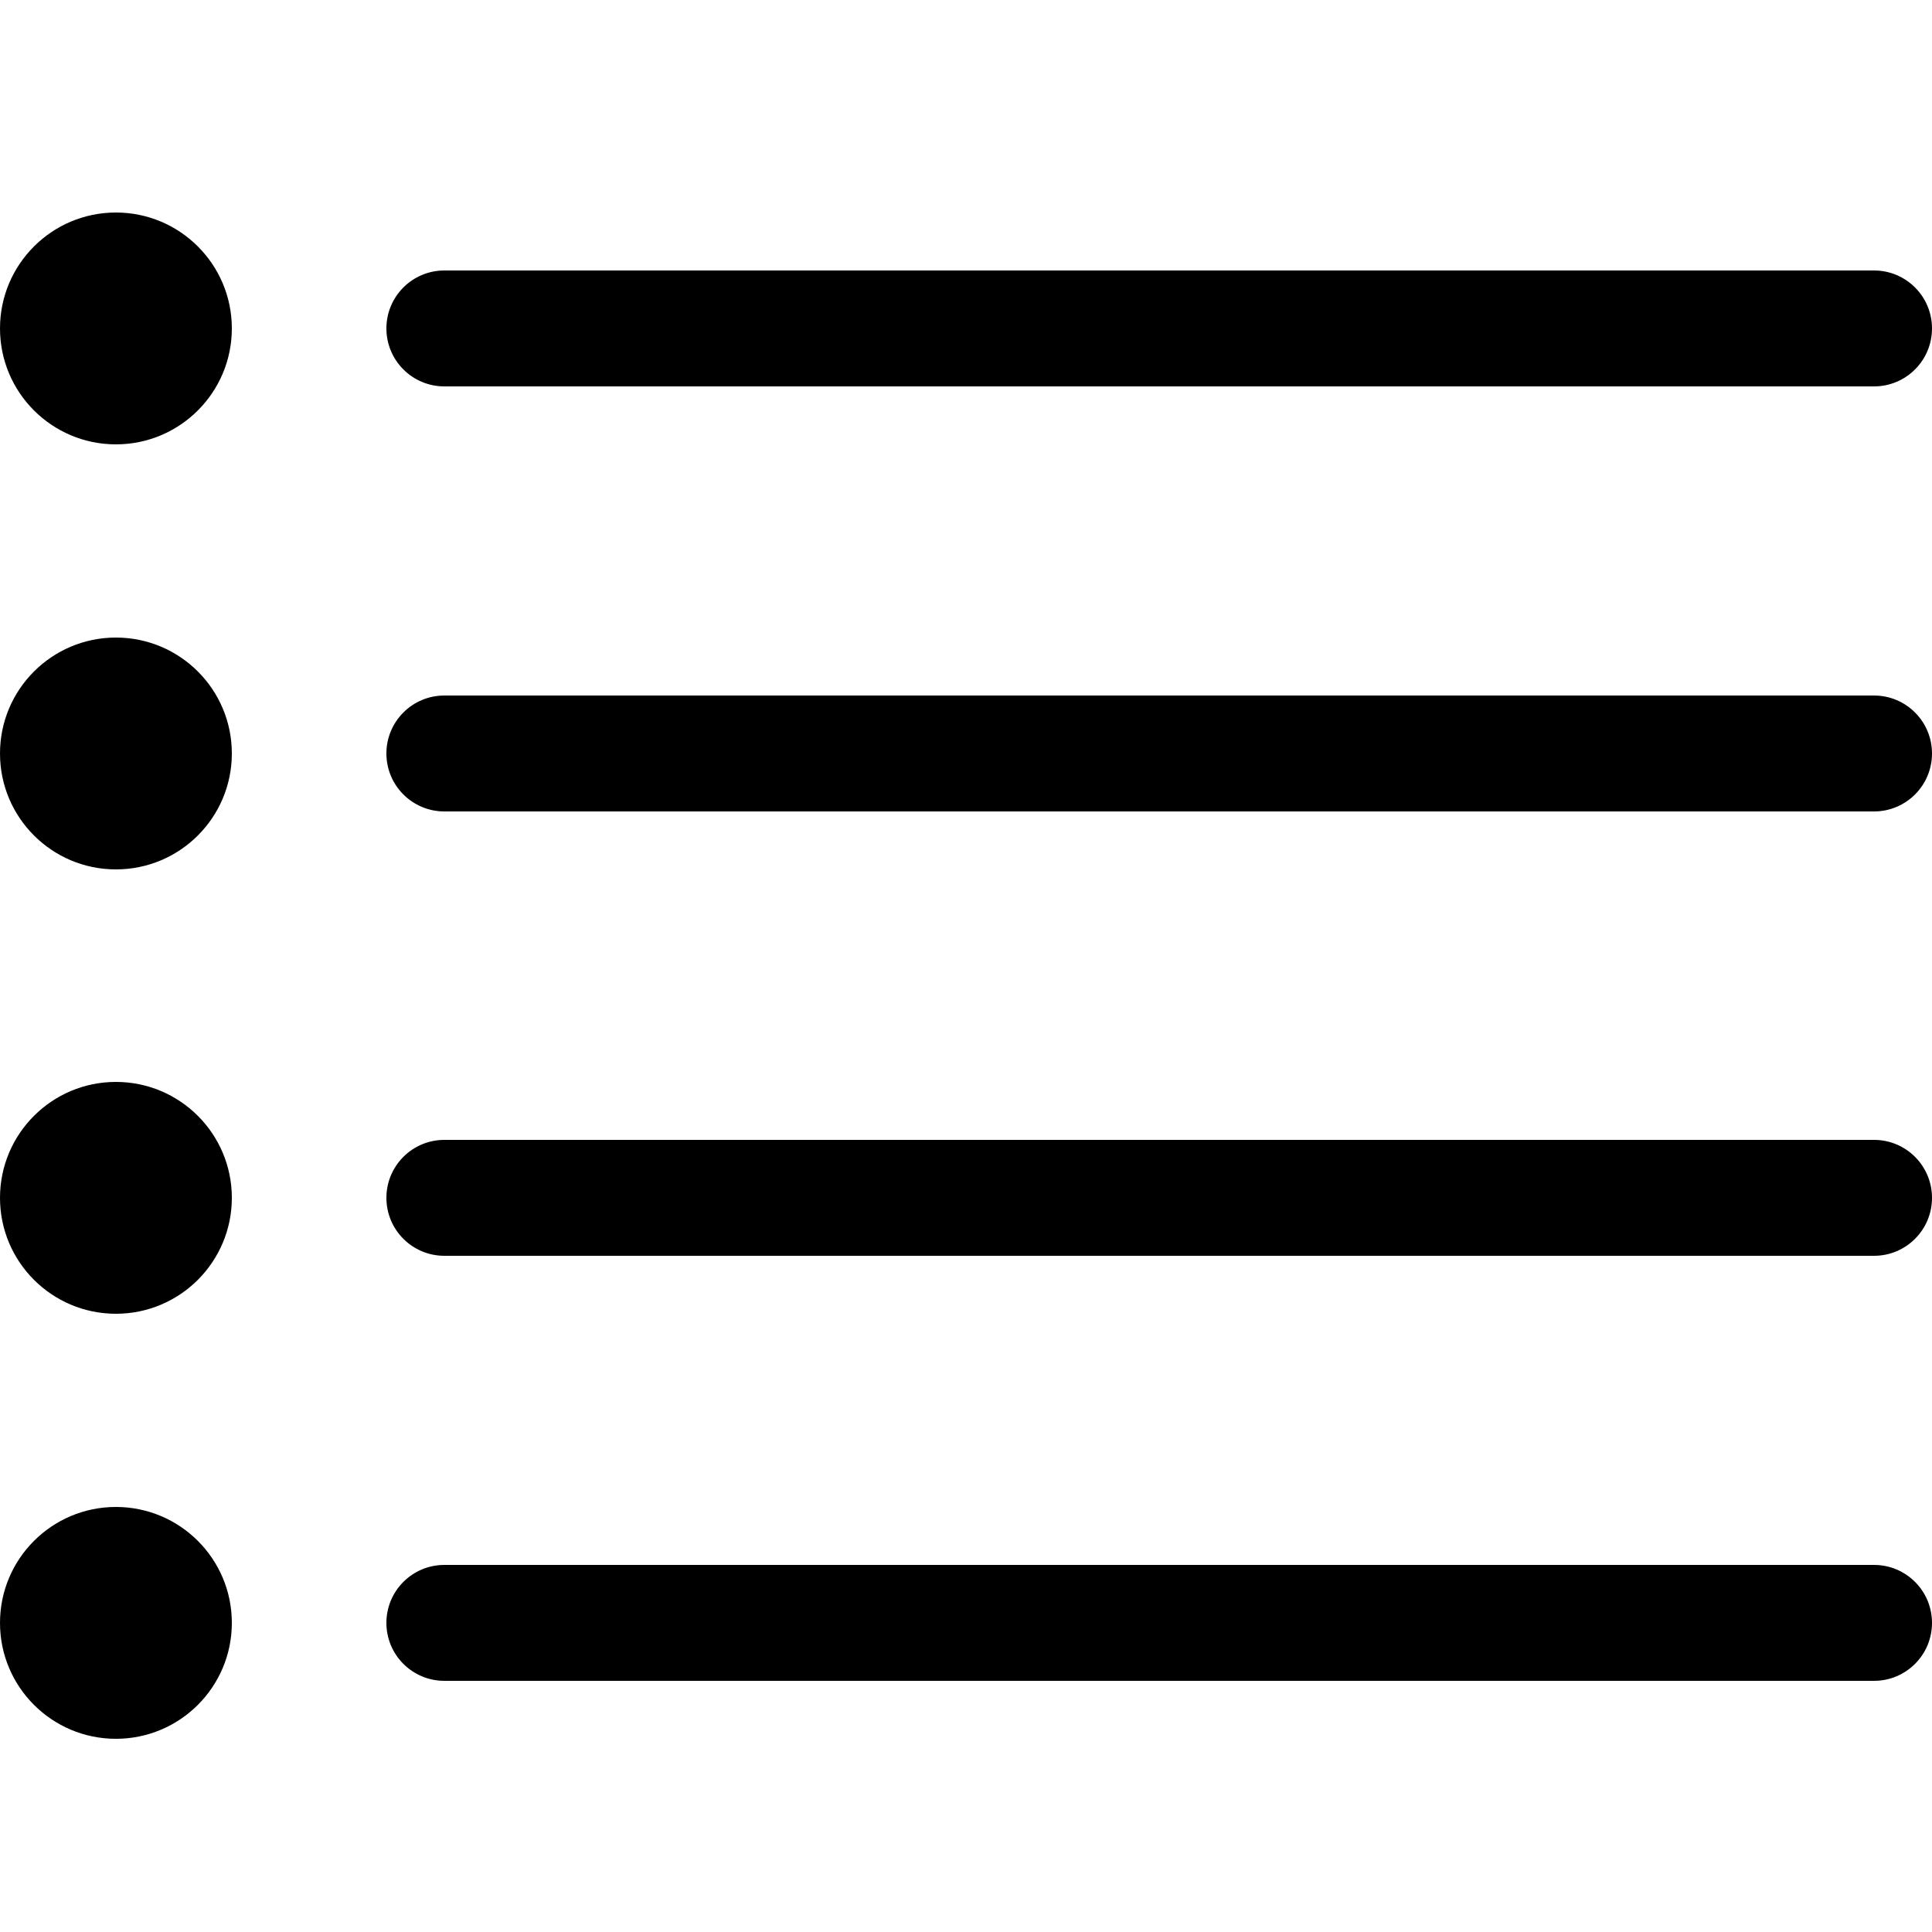
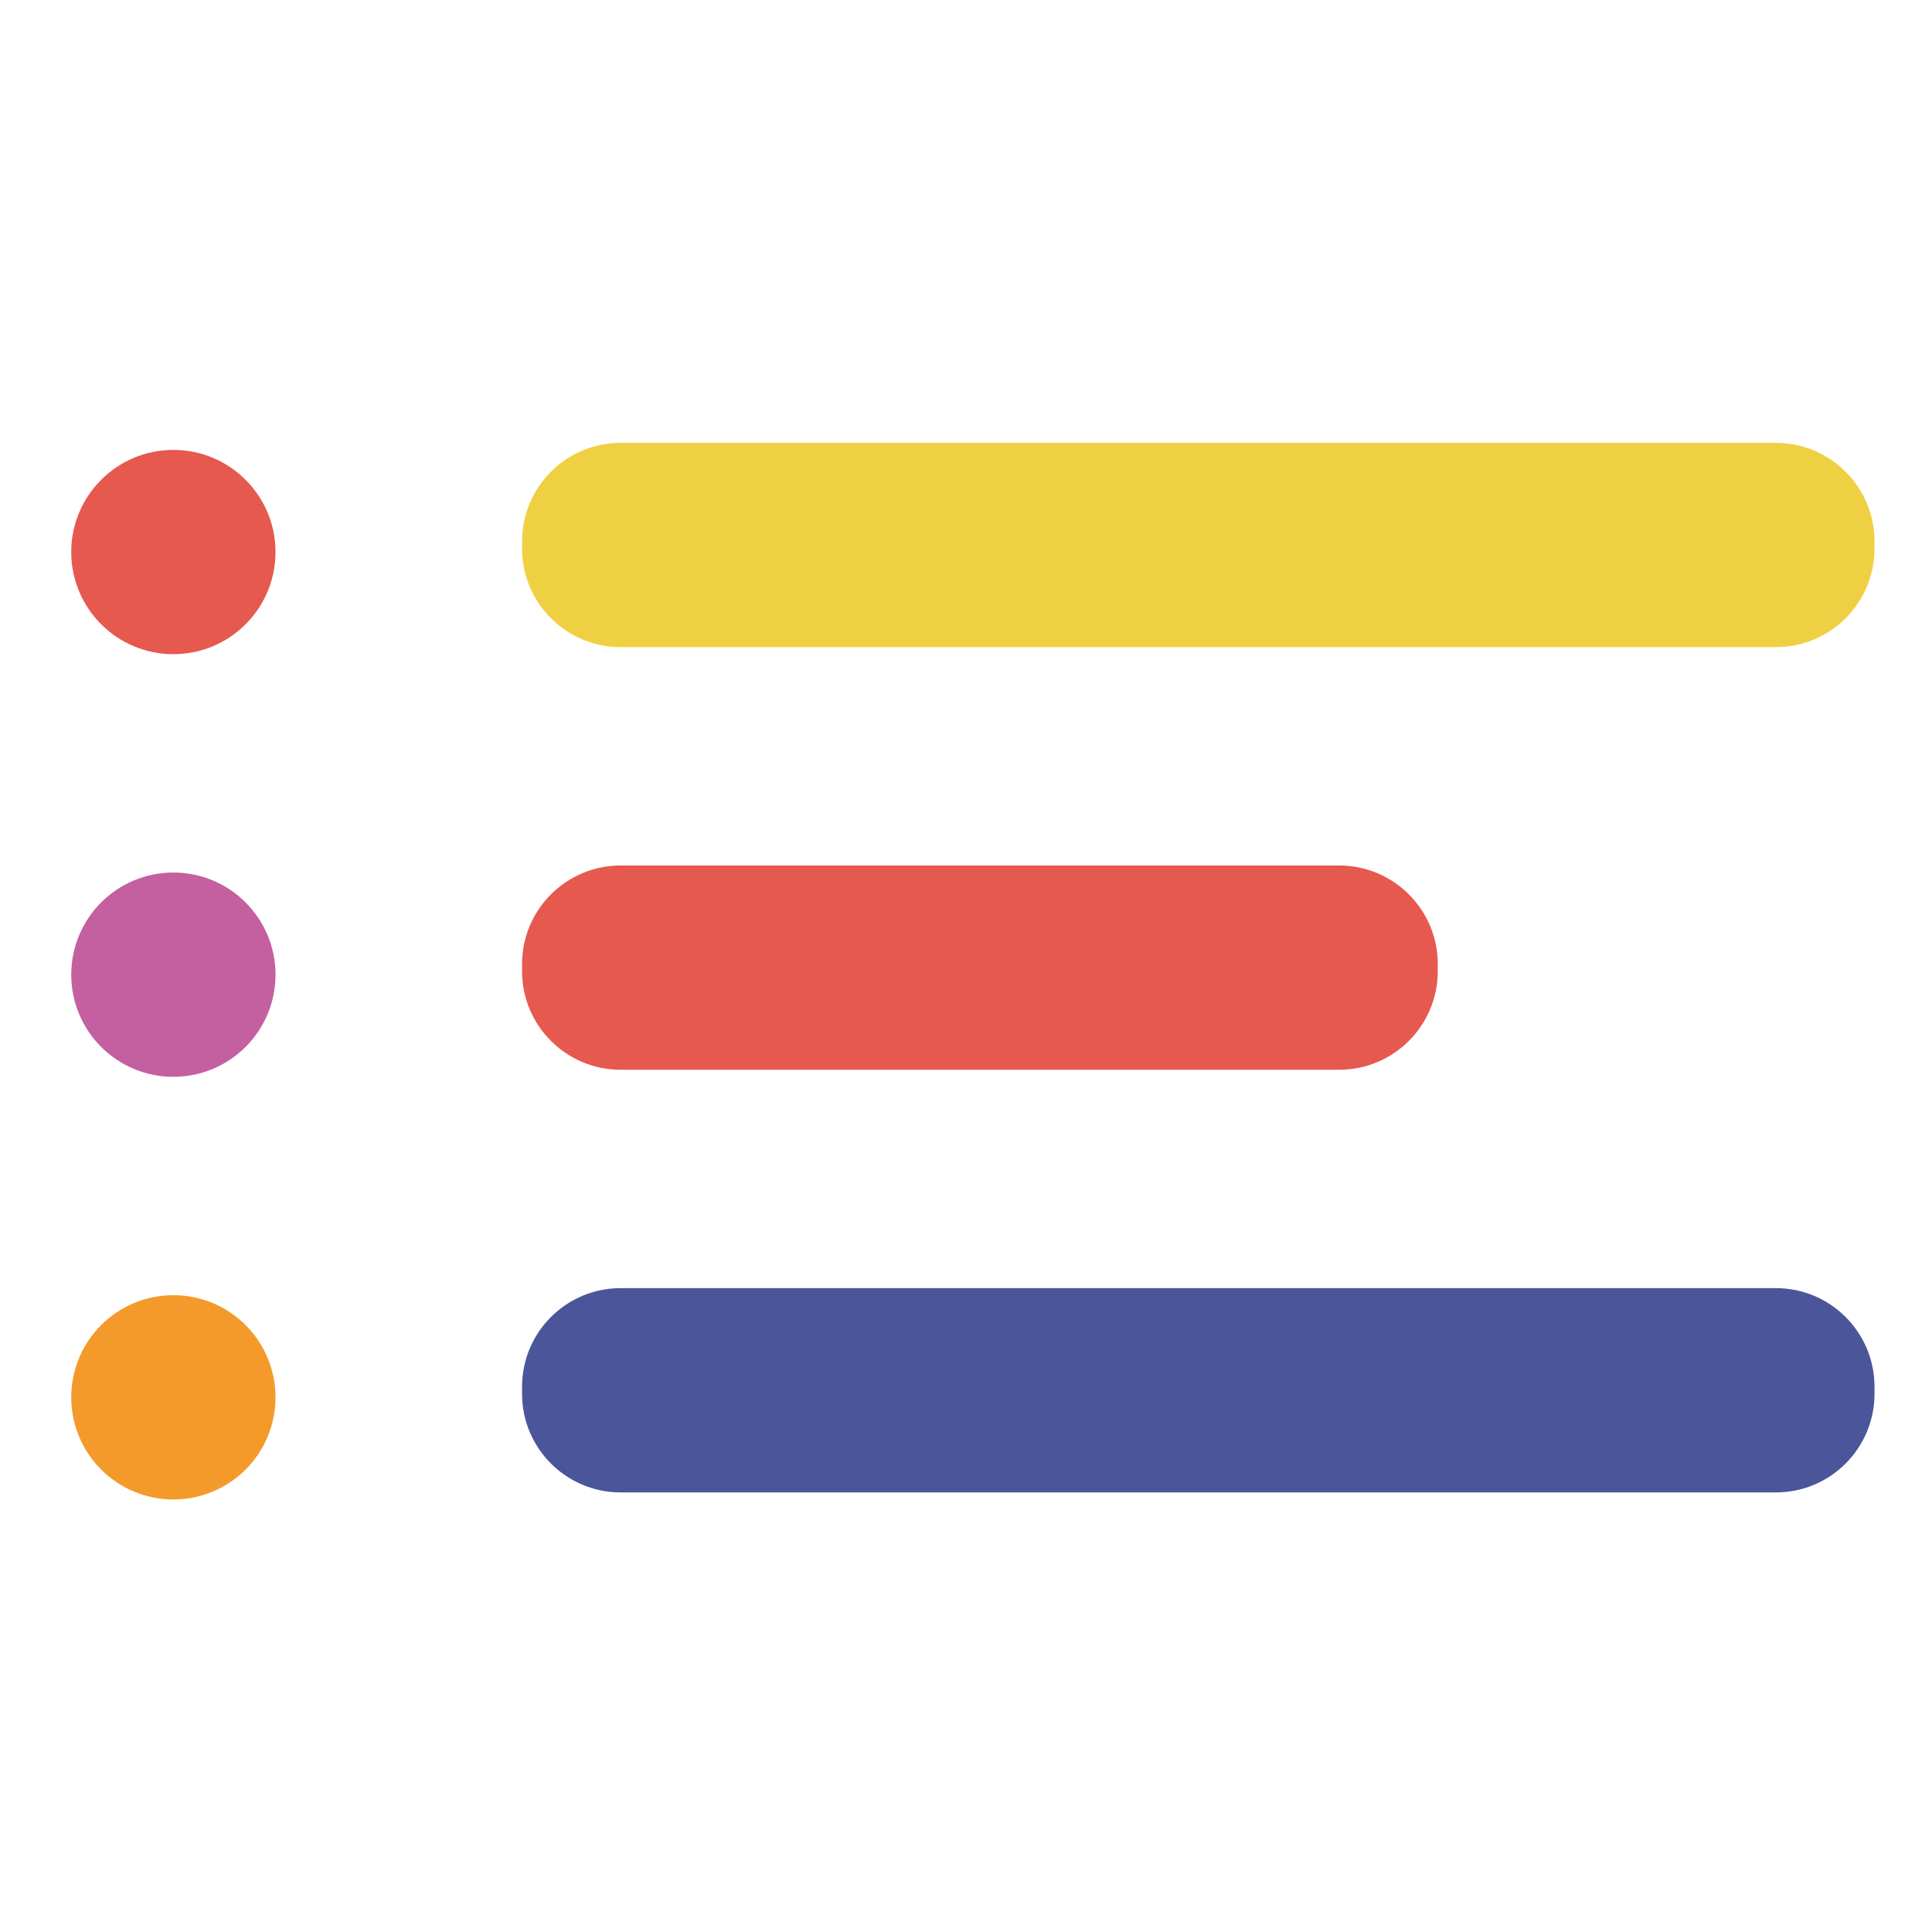
- <svg xmlns="http://www.w3.org/2000/svg" fill="#000000" width="800px" height="800px" viewBox="0 0 1024 1024">
-   <path d="M235.52 143.36h757.76c16.966 0 30.72 13.754 30.72 30.72s-13.754 30.72-30.72 30.72H235.52c-16.966 0-30.72-13.754-30.72-30.72s13.754-30.72 30.72-30.72zm0 225.28h757.76c16.966 0 30.72 13.754 30.72 30.72s-13.754 30.72-30.72 30.72H235.52c-16.966 0-30.72-13.754-30.72-30.72s13.754-30.72 30.72-30.72zm0 235.52h757.76c16.966 0 30.72 13.754 30.72 30.72s-13.754 30.72-30.72 30.72H235.52c-16.966 0-30.72-13.754-30.72-30.72s13.754-30.72 30.72-30.72zm0 225.28h757.76c16.966 0 30.72 13.754 30.72 30.72s-13.754 30.72-30.72 30.72H235.52c-16.966 0-30.72-13.754-30.72-30.72s13.754-30.72 30.72-30.72zM61.44 235.52C27.508 235.52 0 208.012 0 174.08s27.508-61.44 61.44-61.44 61.44 27.508 61.44 61.44-27.508 61.44-61.44 61.44zm0 225.28C27.508 460.8 0 433.292 0 399.36s27.508-61.44 61.44-61.44 61.44 27.508 61.44 61.44-27.508 61.44-61.44 61.44zm0 235.52C27.508 696.32 0 668.812 0 634.88s27.508-61.44 61.44-61.44 61.44 27.508 61.44 61.44-27.508 61.44-61.44 61.44zm0 225.28C27.508 921.6 0 894.092 0 860.16s27.508-61.44 61.44-61.44 61.44 27.508 61.44 61.44-27.508 61.44-61.44 61.44z" />
+ <svg xmlns="http://www.w3.org/2000/svg" width="800px" height="800px" viewBox="0 0 1024 1024" class="icon" version="1.1">
+   <path d="M91.89 238.457c-29.899 0-54.133 24.239-54.133 54.134 0 29.899 24.234 54.137 54.133 54.137s54.138-24.238 54.138-54.137c0-29.896-24.239-54.134-54.138-54.134z" fill="#E5594F" />
+   <path d="M91.89 462.463c-29.899 0-54.133 24.239-54.133 54.139 0 29.895 24.234 54.133 54.133 54.133s54.138-24.238 54.138-54.133c0-29.9-24.239-54.139-54.138-54.139z" fill="#C45FA0" />
+   <path d="M91.89 686.475c-29.899 0-54.133 24.237-54.133 54.133 0 29.899 24.234 54.138 54.133 54.138s54.138-24.238 54.138-54.138c0-29.896-24.239-54.133-54.138-54.133z" fill="#F39A2B" />
+   <path d="M941.26 234.723H328.964c-28.867 0-52.263 23.4-52.263 52.268v3.734c0 28.868 23.396 52.269 52.263 52.269H941.26c28.869 0 52.269-23.401 52.269-52.269v-3.734c-0.001-28.868-23.4-52.268-52.269-52.268z" fill="#F0D043" />
+   <path d="M941.26 682.74H328.964c-28.867 0-52.263 23.399-52.263 52.268v3.734c0 28.863 23.396 52.269 52.263 52.269H941.26c28.869 0 52.269-23.405 52.269-52.269v-3.734c-0.001-28.868-23.4-52.268-52.269-52.268z" fill="#4A5699" />
+   <path d="M709.781 458.729H328.964c-28.867 0-52.263 23.4-52.263 52.269v3.734c0 28.873 23.396 52.269 52.263 52.269h380.817c28.866 0 52.271-23.396 52.271-52.269v-3.734c0.001-28.869-23.405-52.269-52.271-52.269z" fill="#E5594F" />
</svg>
